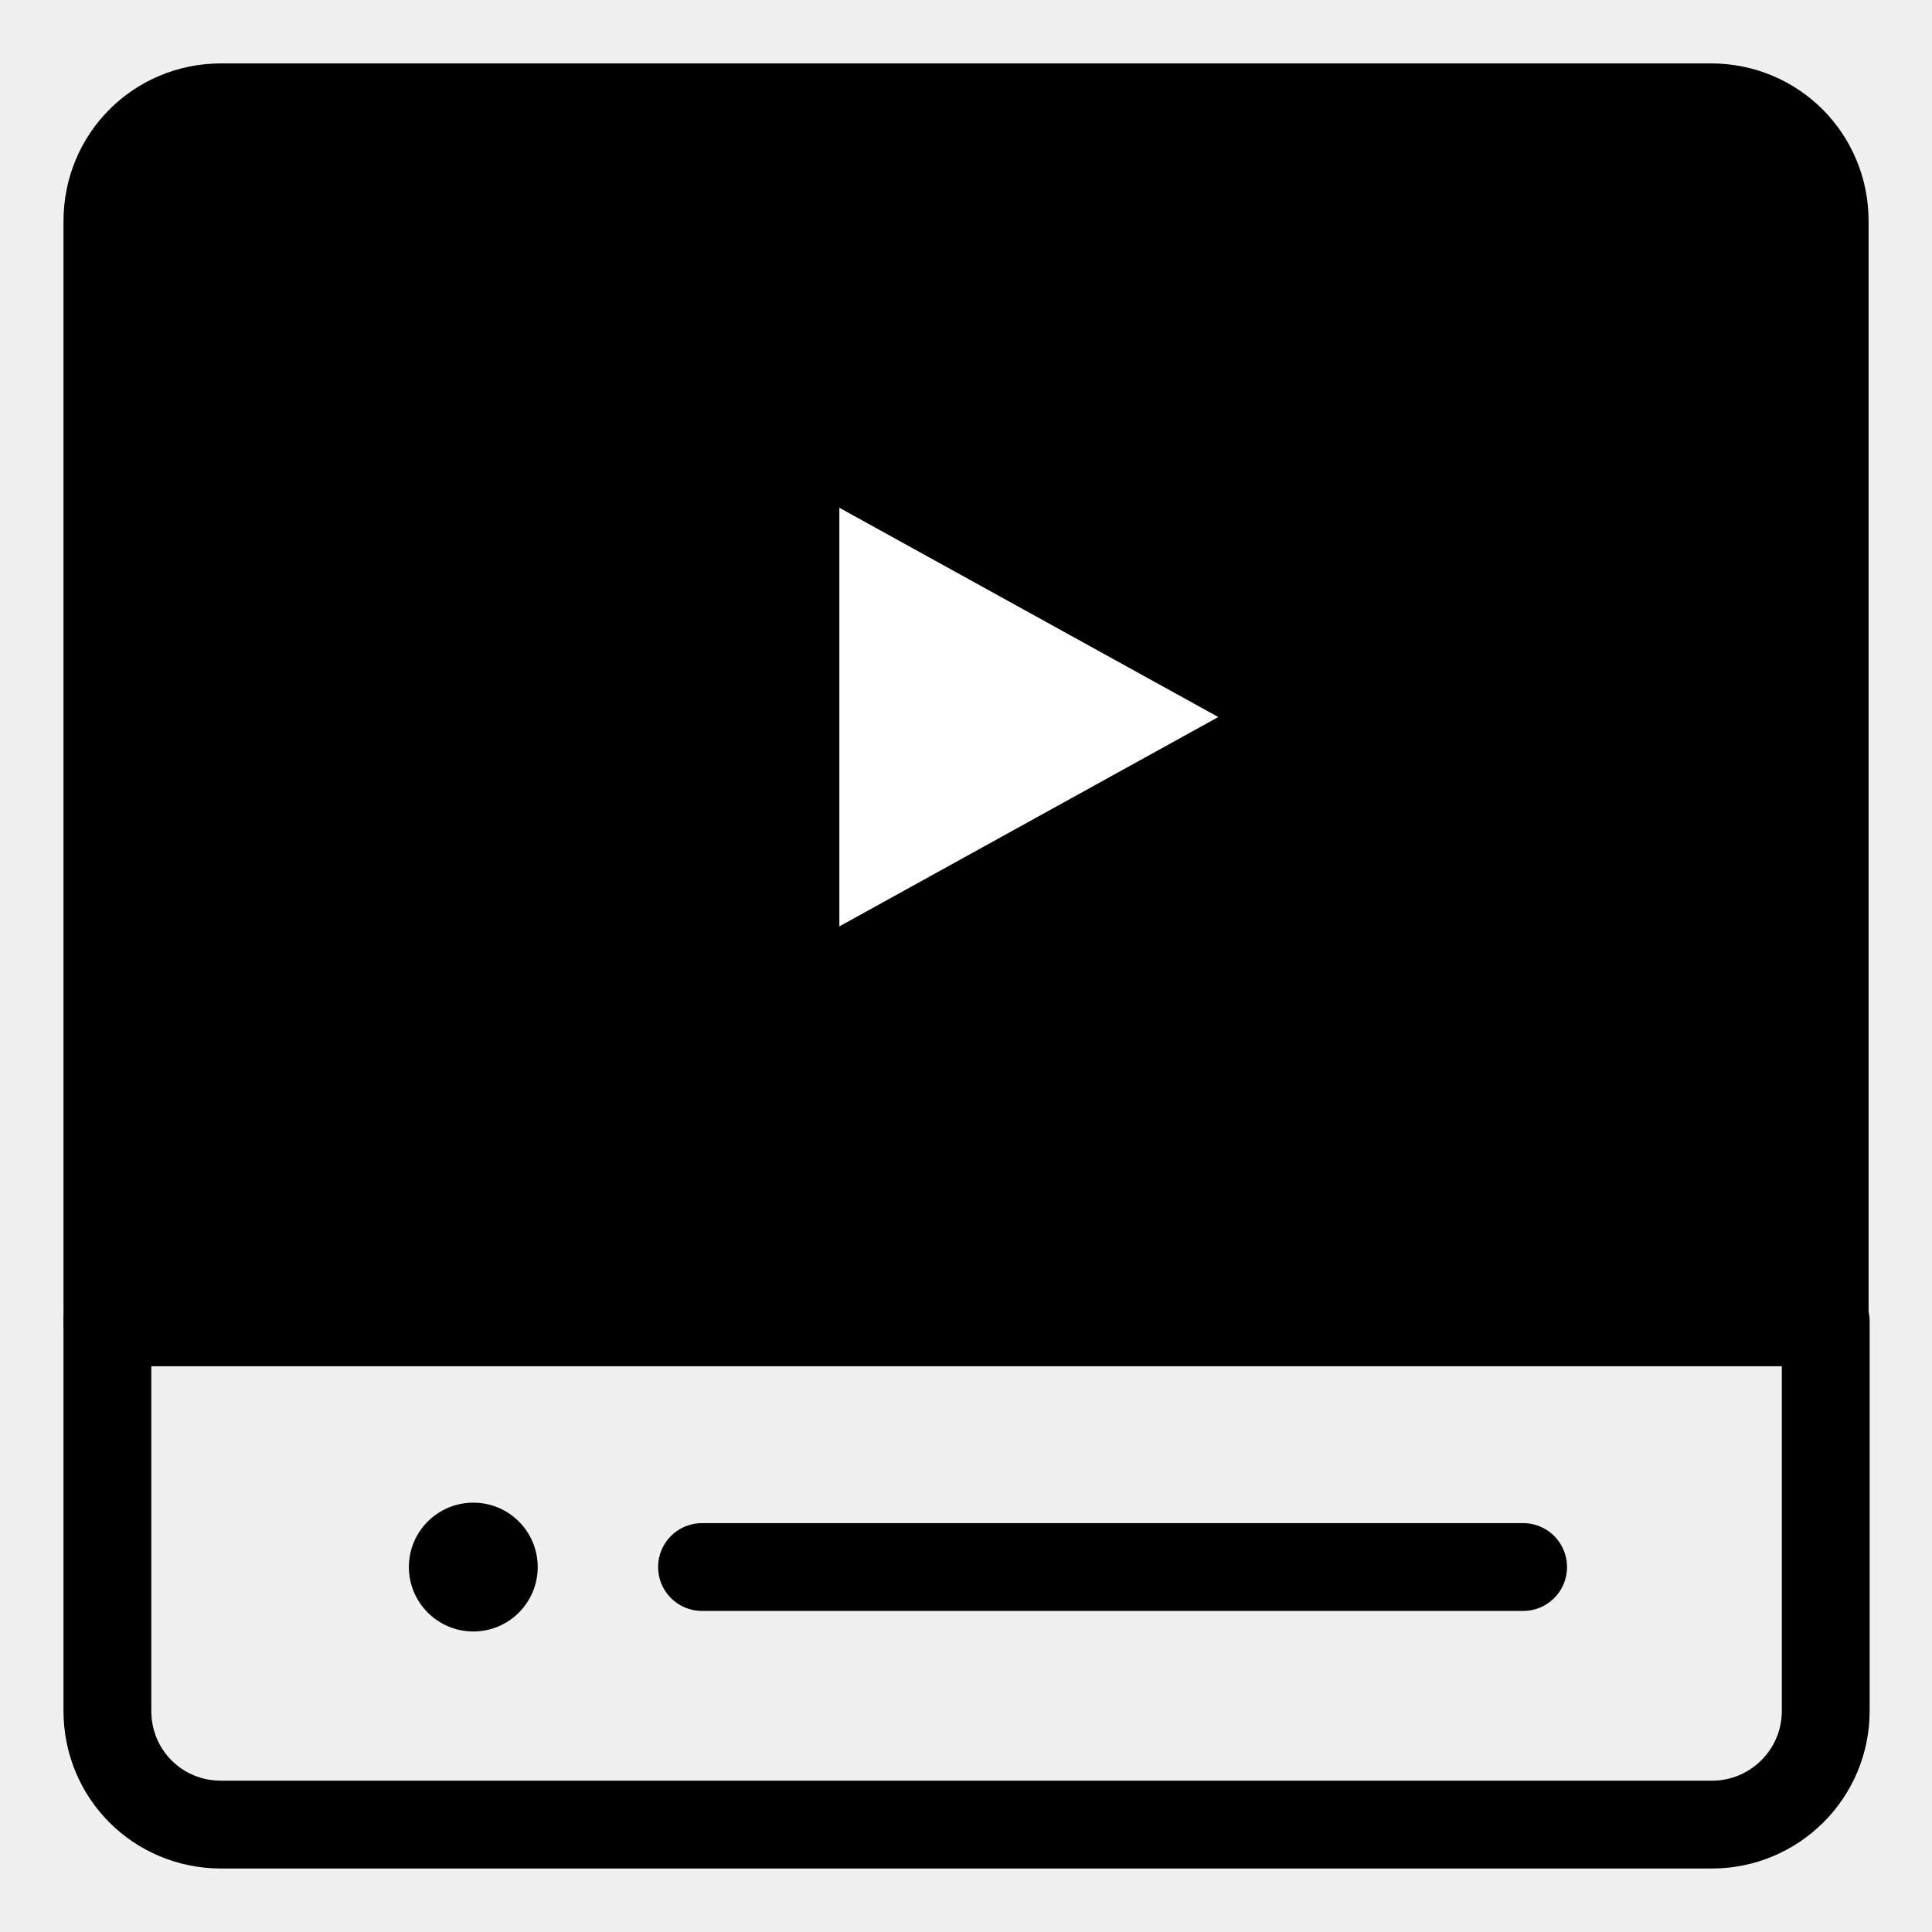
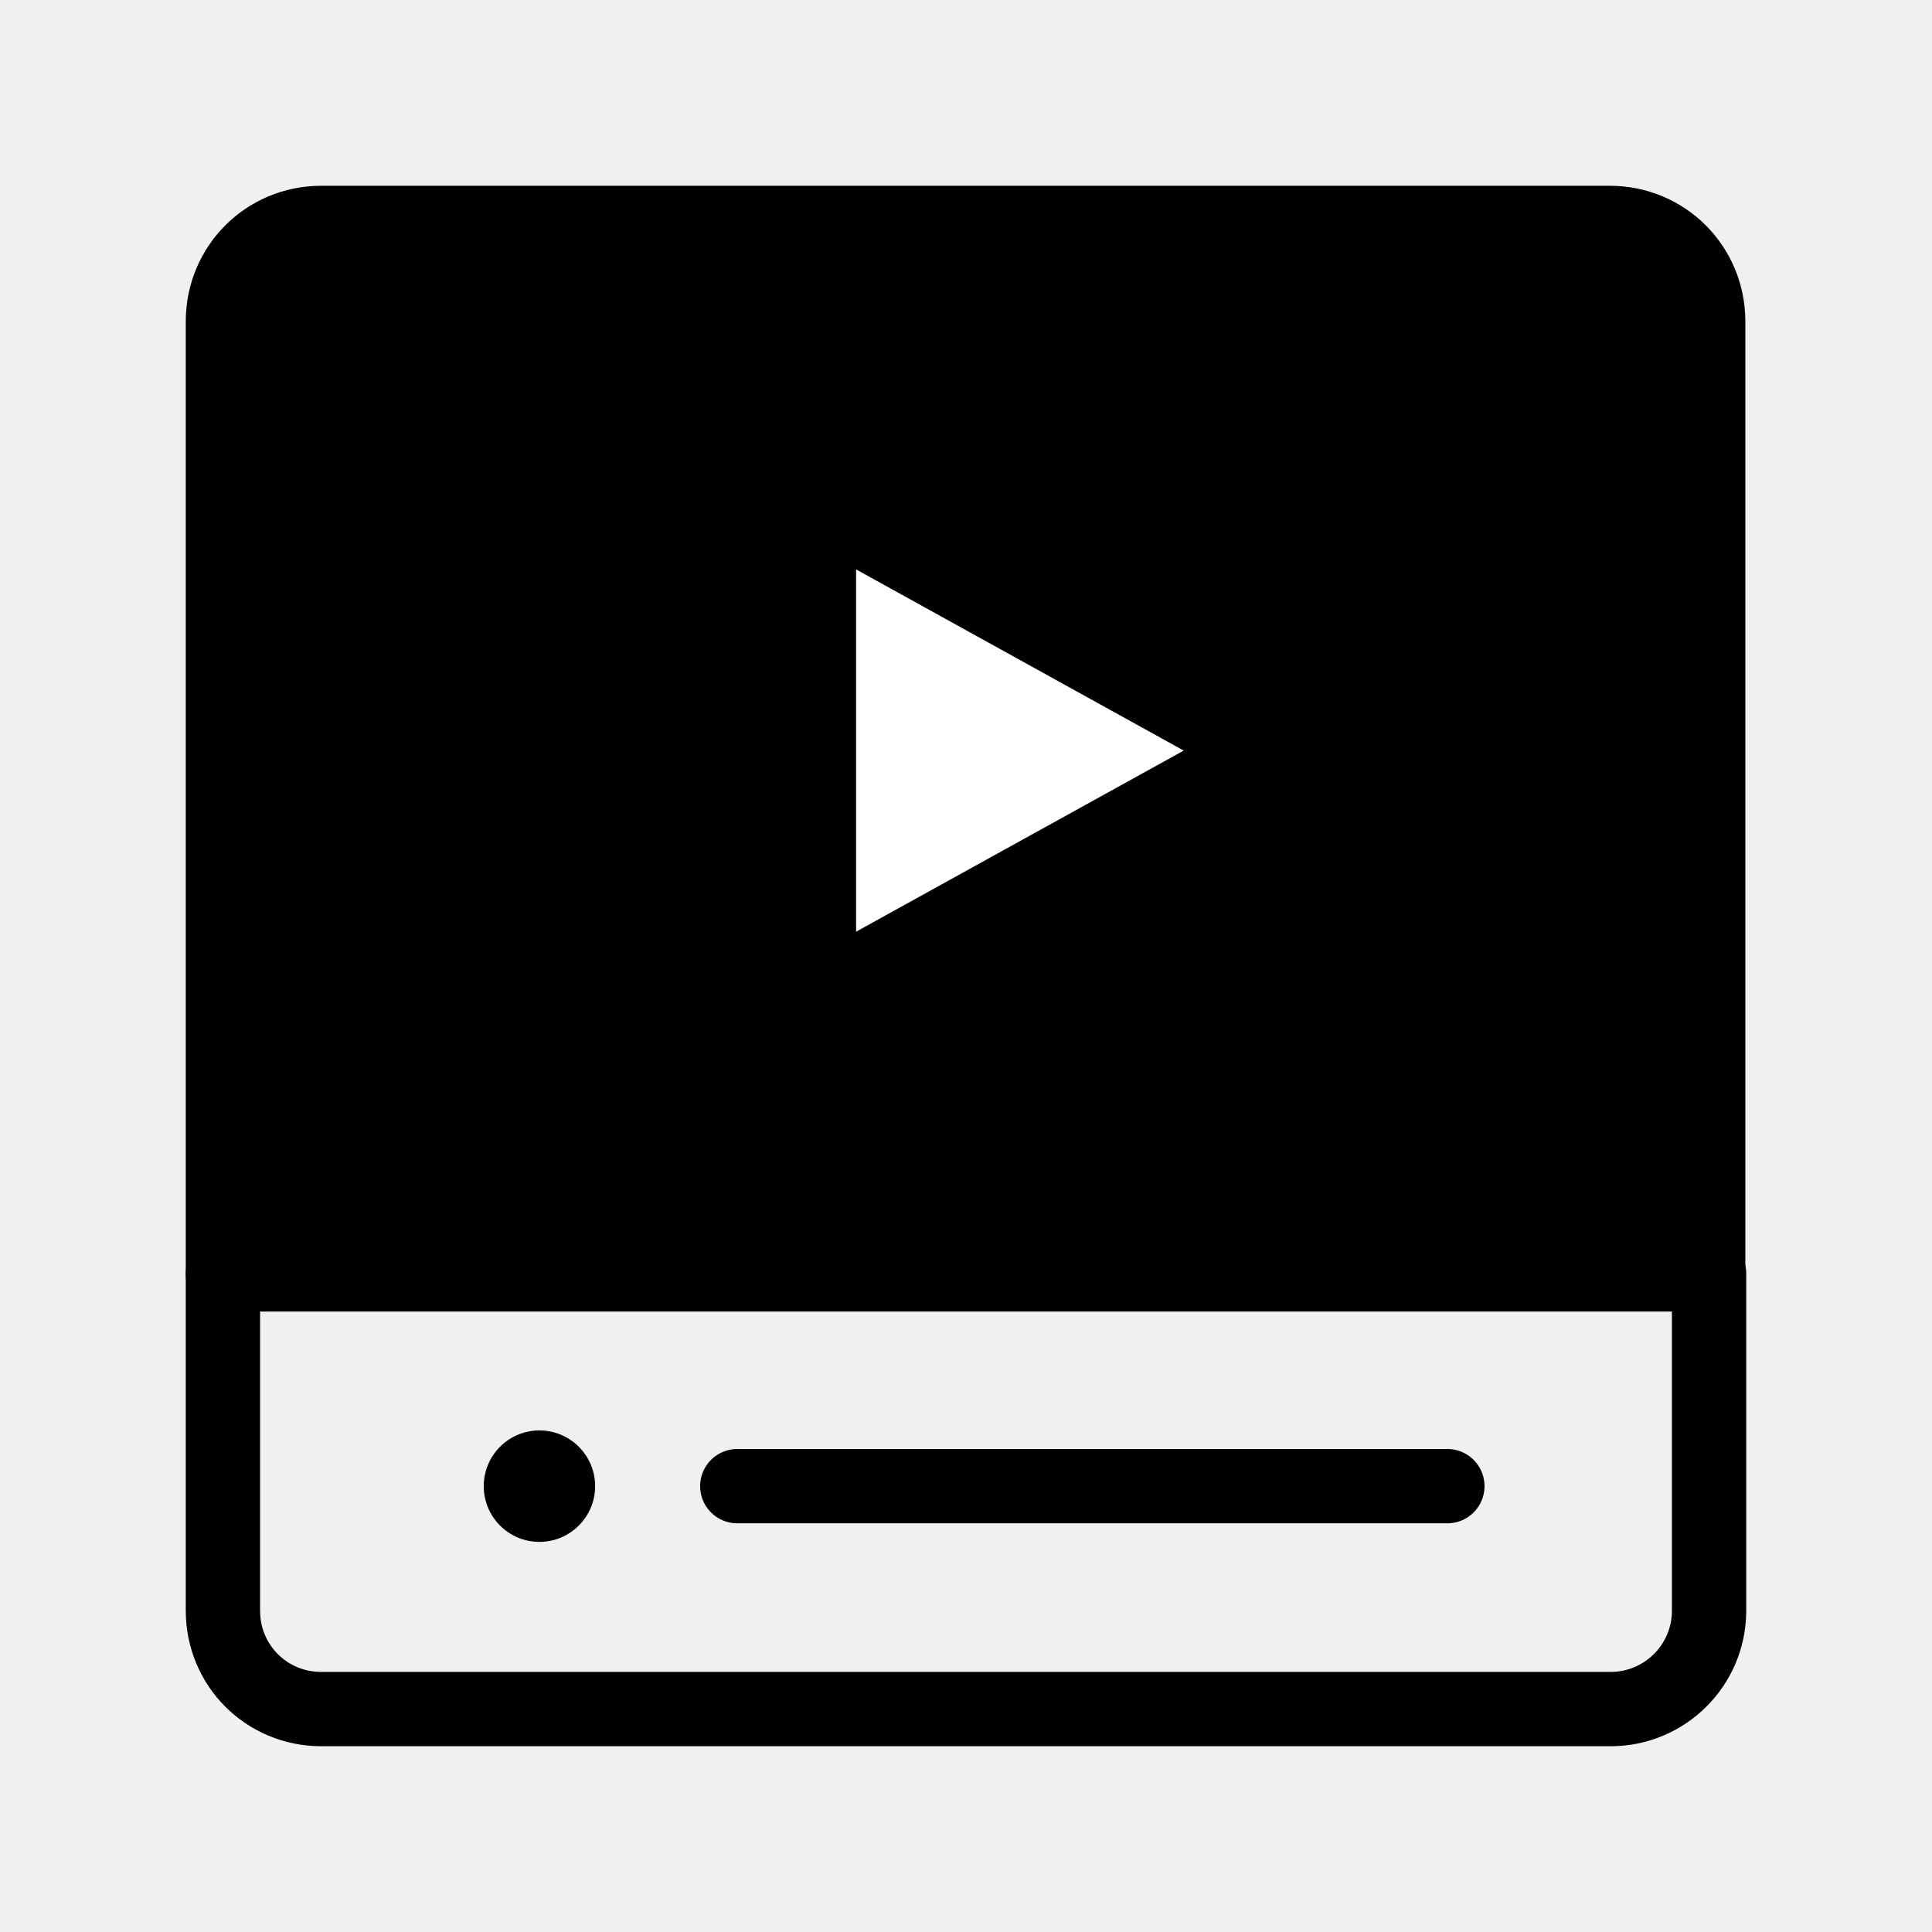
- <svg xmlns="http://www.w3.org/2000/svg" width="22" height="22" viewBox="0 0 22 22" fill="none">
-   <path d="M19.483 1.222H2.518C1.797 1.222 1.223 1.797 1.223 2.518V15.058H20.778V2.518C20.778 1.797 20.204 1.222 19.483 1.222Z" fill="black" stroke="black" stroke-miterlimit="10" stroke-linecap="round" stroke-linejoin="round" />
-   <path d="M1.223 19.482C1.223 20.203 1.797 20.777 2.518 20.777H19.495C20.204 20.777 20.79 20.203 20.79 19.482V15.045H1.223V19.482Z" stroke="black" stroke-miterlimit="10" stroke-linecap="round" stroke-linejoin="round" />
-   <path d="M7.994 17.844H17.344" stroke="black" stroke-miterlimit="10" stroke-linecap="round" stroke-linejoin="round" />
-   <path d="M5.39 18.578C5.795 18.578 6.123 18.249 6.123 17.844C6.123 17.439 5.795 17.111 5.39 17.111C4.985 17.111 4.656 17.439 4.656 17.844C4.656 18.249 4.985 18.578 5.39 18.578Z" fill="black" />
-   <path d="M9.558 11.16C9.448 11.16 9.338 11.135 9.253 11.074C9.057 10.964 8.947 10.769 8.947 10.549V5.782C8.947 5.562 9.057 5.366 9.253 5.256C9.351 5.195 9.461 5.171 9.558 5.171C9.656 5.171 9.766 5.195 9.852 5.244L14.166 7.628C14.362 7.738 14.484 7.945 14.484 8.165C14.484 8.385 14.362 8.593 14.166 8.703L9.852 11.086C9.754 11.135 9.656 11.16 9.558 11.16Z" fill="white" />
-   <path d="M9.558 5.782L13.873 8.165L9.558 10.549V5.782ZM9.558 4.56C9.338 4.56 9.13 4.621 8.935 4.731C8.556 4.938 8.336 5.342 8.336 5.782V10.561C8.336 10.989 8.568 11.392 8.935 11.612C9.13 11.722 9.338 11.783 9.558 11.783C9.766 11.783 9.961 11.734 10.145 11.636L14.459 9.253C14.85 9.033 15.095 8.63 15.095 8.177C15.095 7.725 14.85 7.322 14.459 7.102L10.145 4.706C9.961 4.608 9.754 4.56 9.558 4.56Z" fill="black" />
+ <svg xmlns="http://www.w3.org/2000/svg" width="26" height="26" viewBox="0 0 26 26" fill="none">
+   <path d="M21.663 3H4.324C3.587 3 3 3.588 3 4.325V17.15H22.988V4.325C22.988 3.588 22.4 3 21.663 3Z" fill="black" stroke="black" stroke-miterlimit="10" stroke-linecap="round" stroke-linejoin="round" />
+   <path d="M3 21.675C3 22.413 3.587 23 4.324 23H21.676C22.4 23 23 22.413 23 21.675V17.138H3V21.675Z" stroke="black" stroke-miterlimit="10" stroke-linecap="round" stroke-linejoin="round" />
+   <path d="M9.922 20H19.478" stroke="black" stroke-miterlimit="10" stroke-linecap="round" stroke-linejoin="round" />
+   <path d="M7.259 20.75C7.673 20.75 8.009 20.414 8.009 20C8.009 19.586 7.673 19.25 7.259 19.25C6.845 19.25 6.51 19.586 6.51 20C6.51 20.414 6.845 20.75 7.259 20.75Z" fill="black" />
+   <path d="M11.521 13.163C11.409 13.163 11.296 13.138 11.209 13.076C11.009 12.963 10.896 12.763 10.896 12.538V7.663C10.896 7.438 11.009 7.238 11.209 7.126C11.309 7.063 11.421 7.038 11.521 7.038C11.621 7.038 11.733 7.063 11.821 7.113L16.231 9.551C16.43 9.663 16.555 9.876 16.555 10.101C16.555 10.326 16.43 10.538 16.231 10.651L11.821 13.088C11.721 13.138 11.621 13.163 11.521 13.163Z" fill="white" />
+   <path d="M11.521 7.663L15.93 10.101L11.521 12.538V7.663ZM11.521 6.413C11.296 6.413 11.084 6.476 10.884 6.588C10.496 6.801 10.271 7.213 10.271 7.663V12.551C10.271 12.988 10.509 13.401 10.884 13.626C11.084 13.738 11.296 13.801 11.521 13.801C11.733 13.801 11.933 13.751 12.12 13.651L16.53 11.213C16.93 10.988 17.18 10.576 17.18 10.113C17.18 9.651 16.93 9.238 16.53 9.013L12.12 6.563C11.933 6.463 11.721 6.413 11.521 6.413Z" fill="black" />
</svg>
